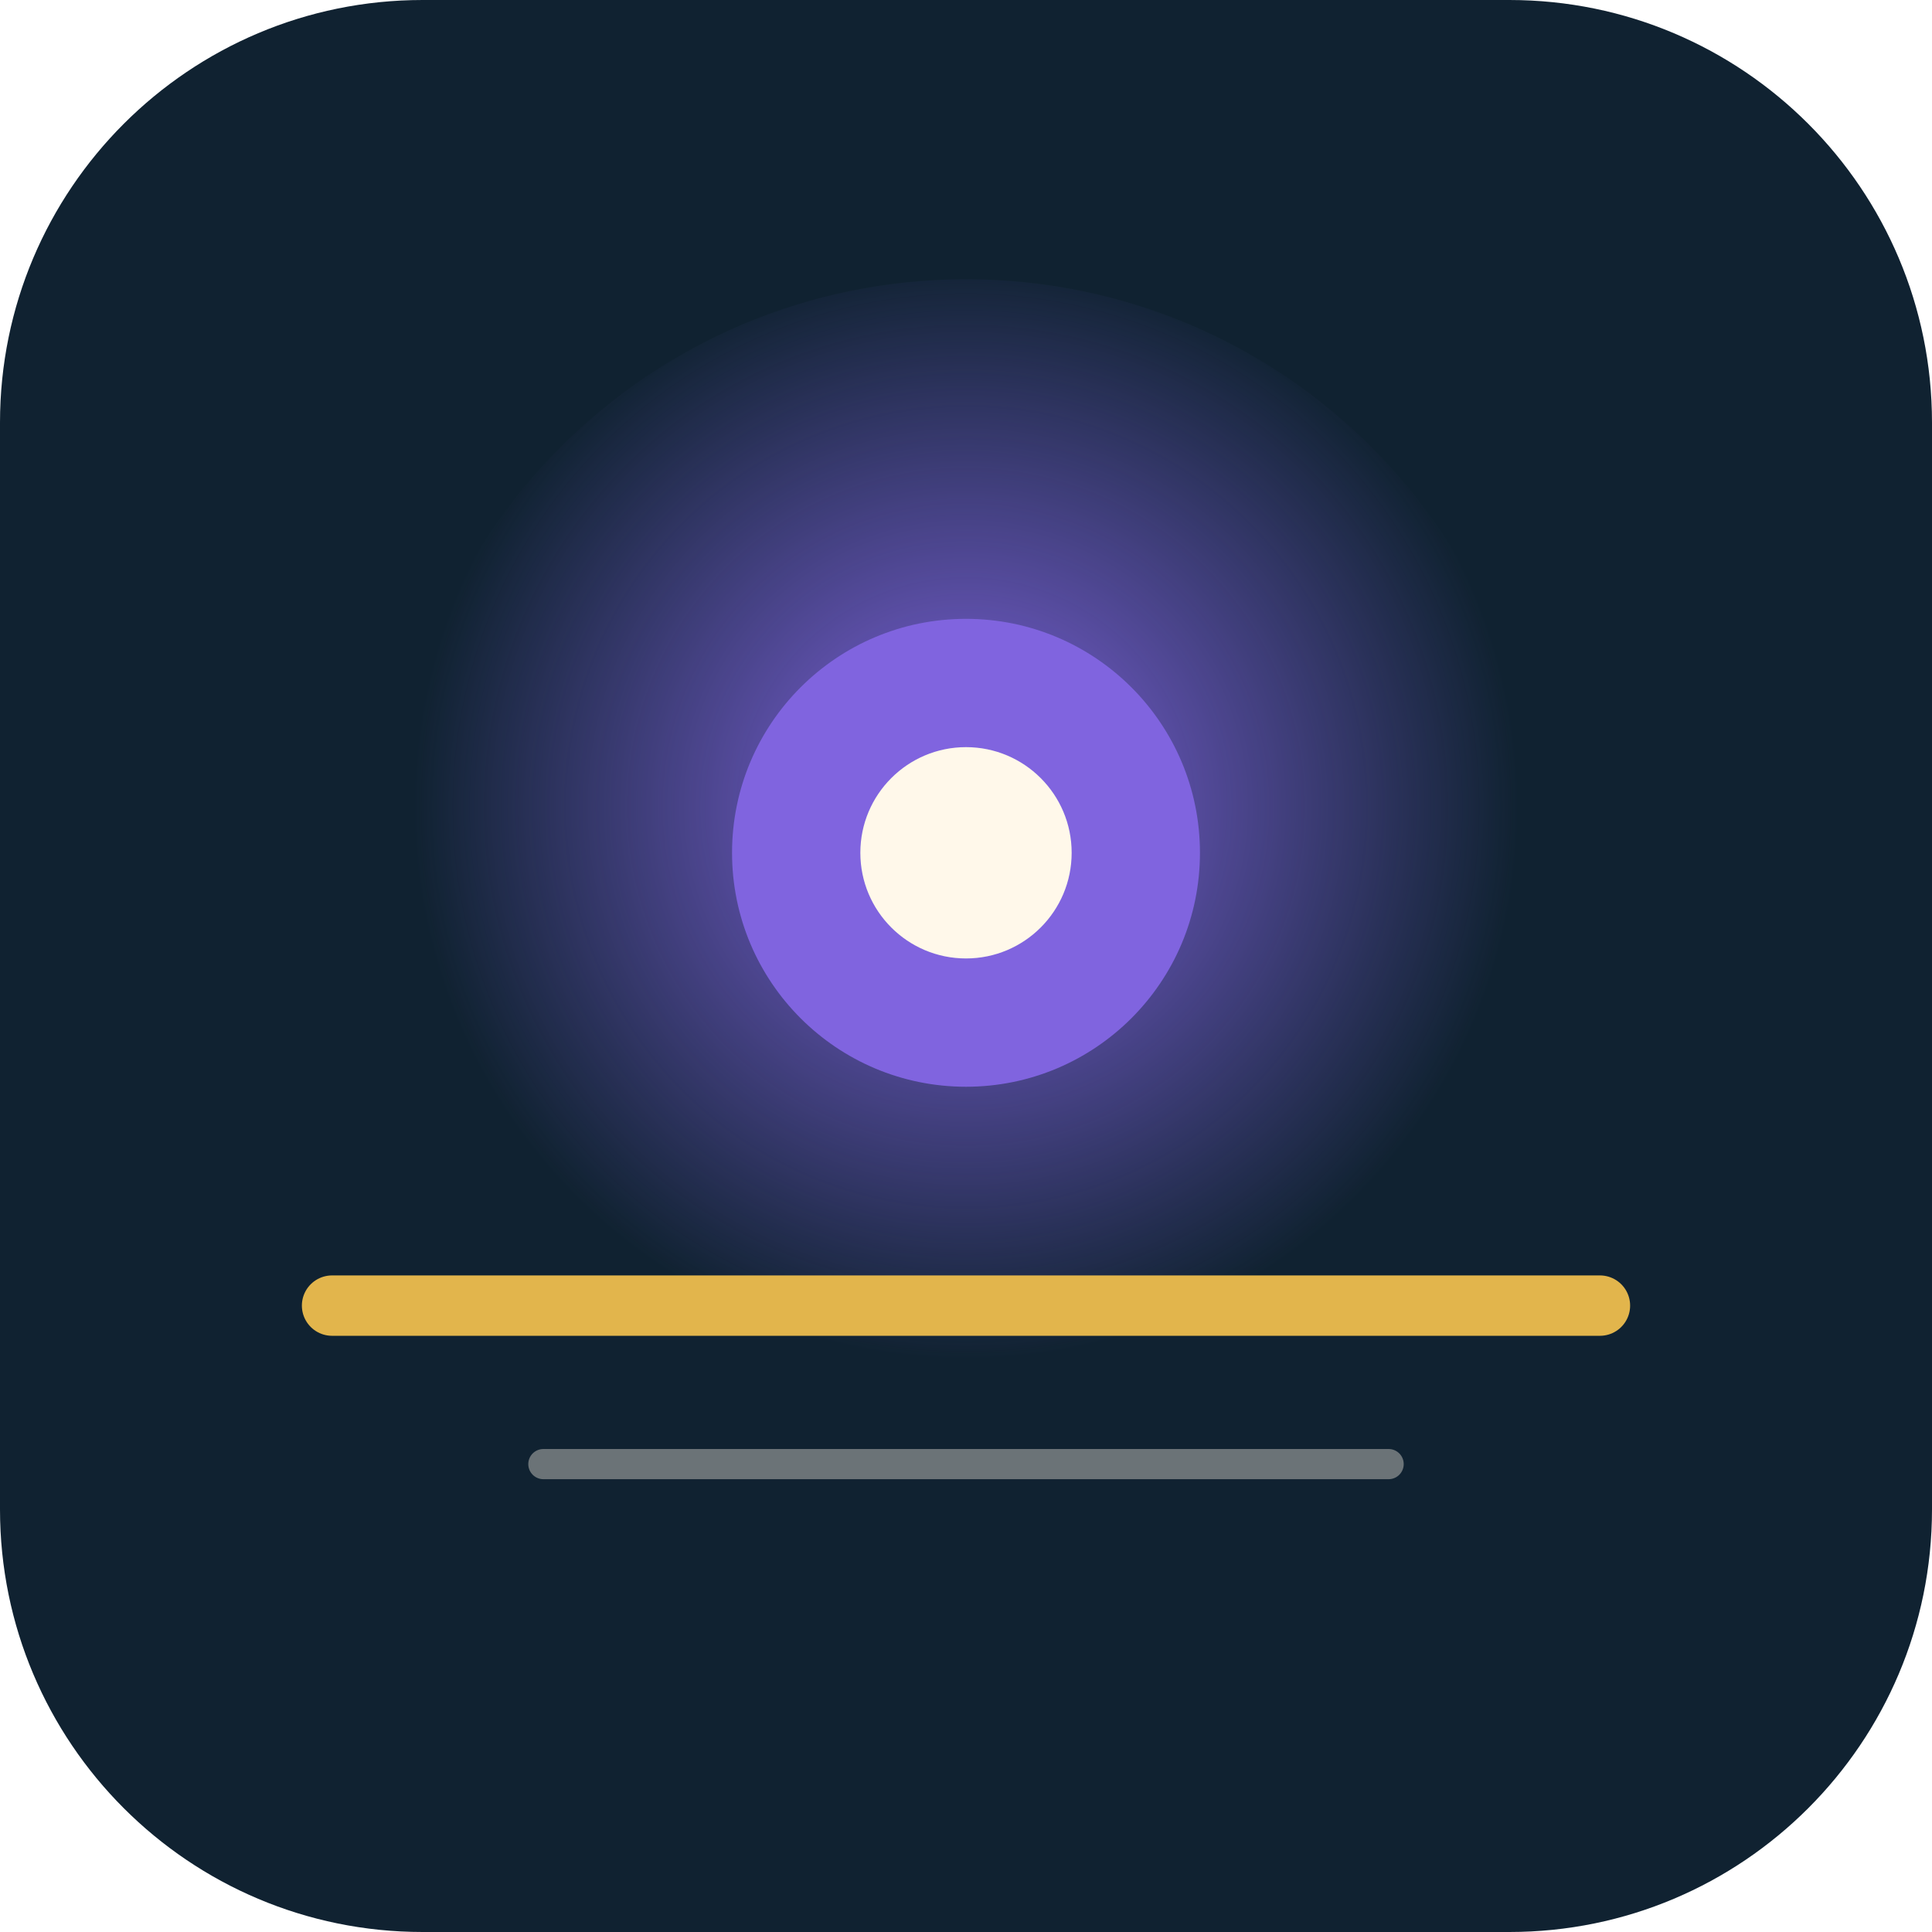
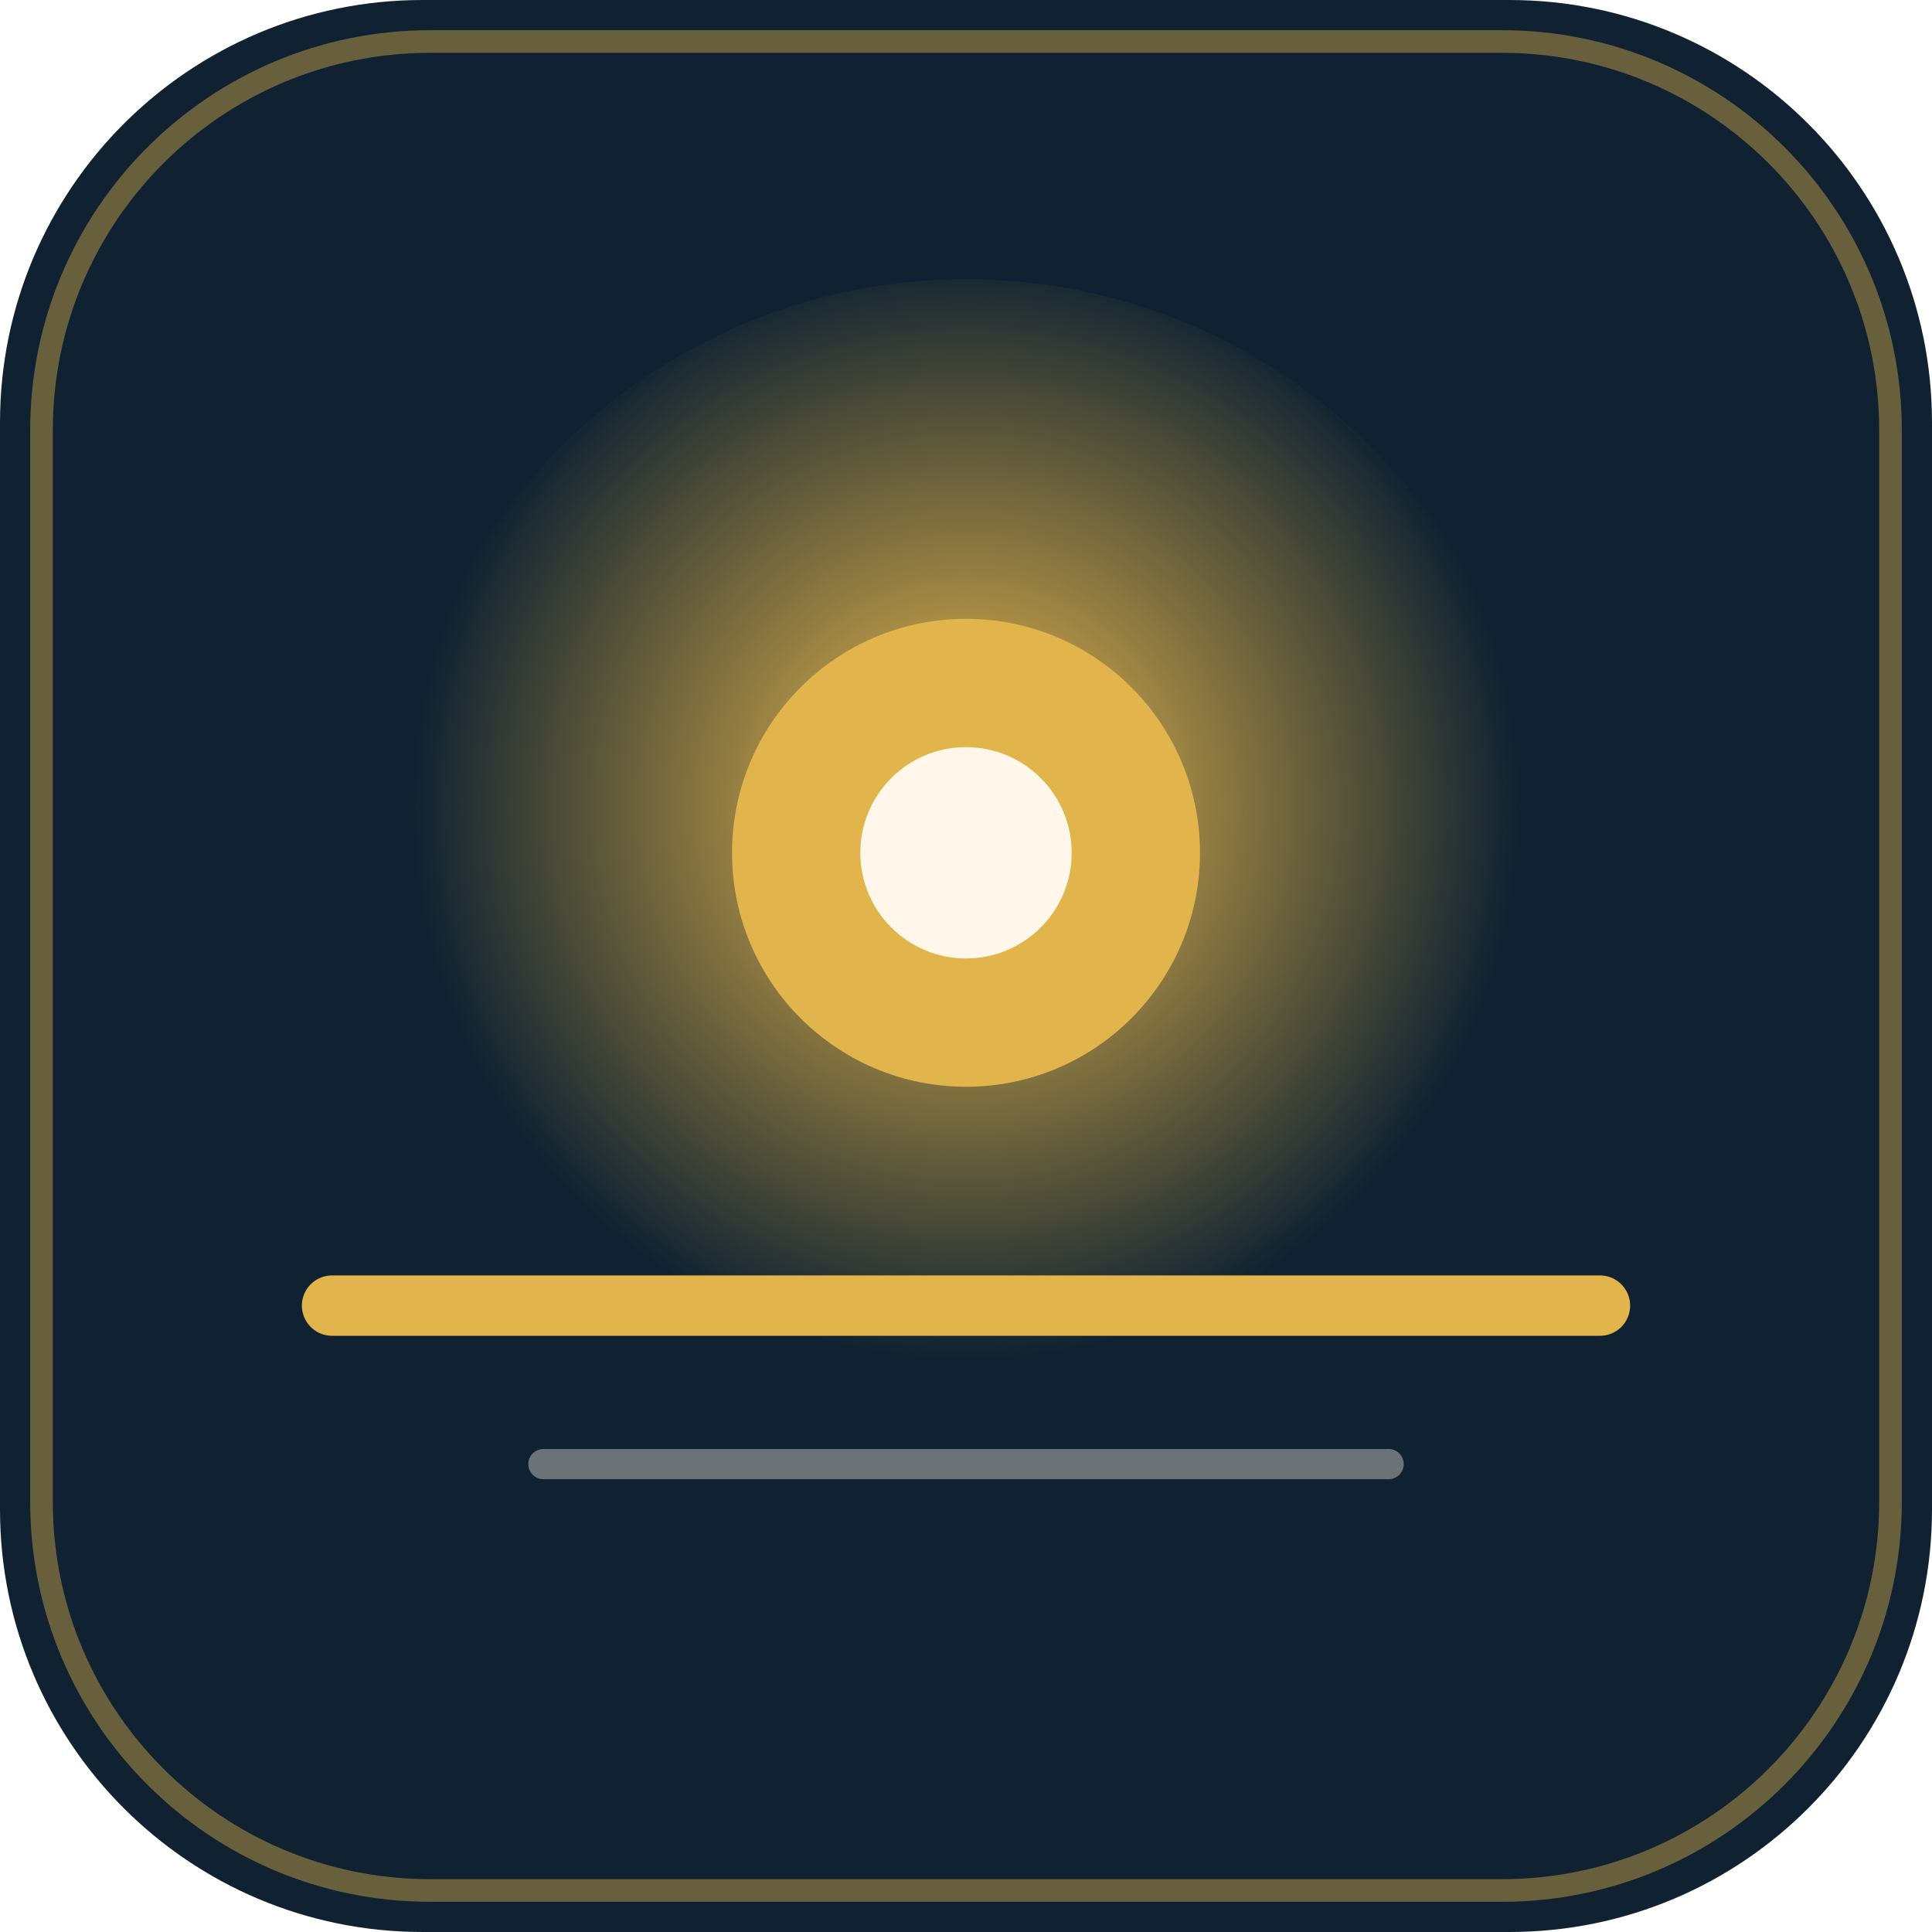
<svg xmlns="http://www.w3.org/2000/svg" viewBox="0 0 512 512" role="img" aria-labelledby="title description">
  <defs>
    <radialGradient id="glow" cx="50%" cy="46%" r="48%">
-       <stop offset="0" stop-color="#f7f0ff" stop-opacity=".92" />
-       <stop offset=".34" stop-color="#8064df" stop-opacity=".68" />
-       <stop offset="1" stop-color="#8064df" stop-opacity="0" />
+       <stop offset="0" stop-color="#fff8ea" stop-opacity=".96" />
+       <stop offset=".34" stop-color="#e2b54c" stop-opacity=".72" />
+       <stop offset="1" stop-color="#e2b54c" stop-opacity="0" />
    </radialGradient>
  </defs>
  <rect width="512" height="512" rx="112" fill="#102231" />
+   <rect x="11" y="11" width="490" height="490" rx="103" fill="none" stroke="#e2b54c" stroke-opacity=".42" stroke-width="6" />
  <circle cx="256" cy="226" r="152" fill="url(#glow)" />
-   <circle cx="256" cy="226" r="62" fill="#8064df" />
+   <circle cx="256" cy="226" r="62" fill="#e2b54c" />
  <circle cx="256" cy="226" r="28" fill="#fff8ea" />
  <path d="M88 346H424" fill="none" stroke="#e2b54c" stroke-width="16" stroke-linecap="round" />
  <path d="M144 388H368" fill="none" stroke="#fff8ea" stroke-opacity=".38" stroke-width="8" stroke-linecap="round" />
</svg>
